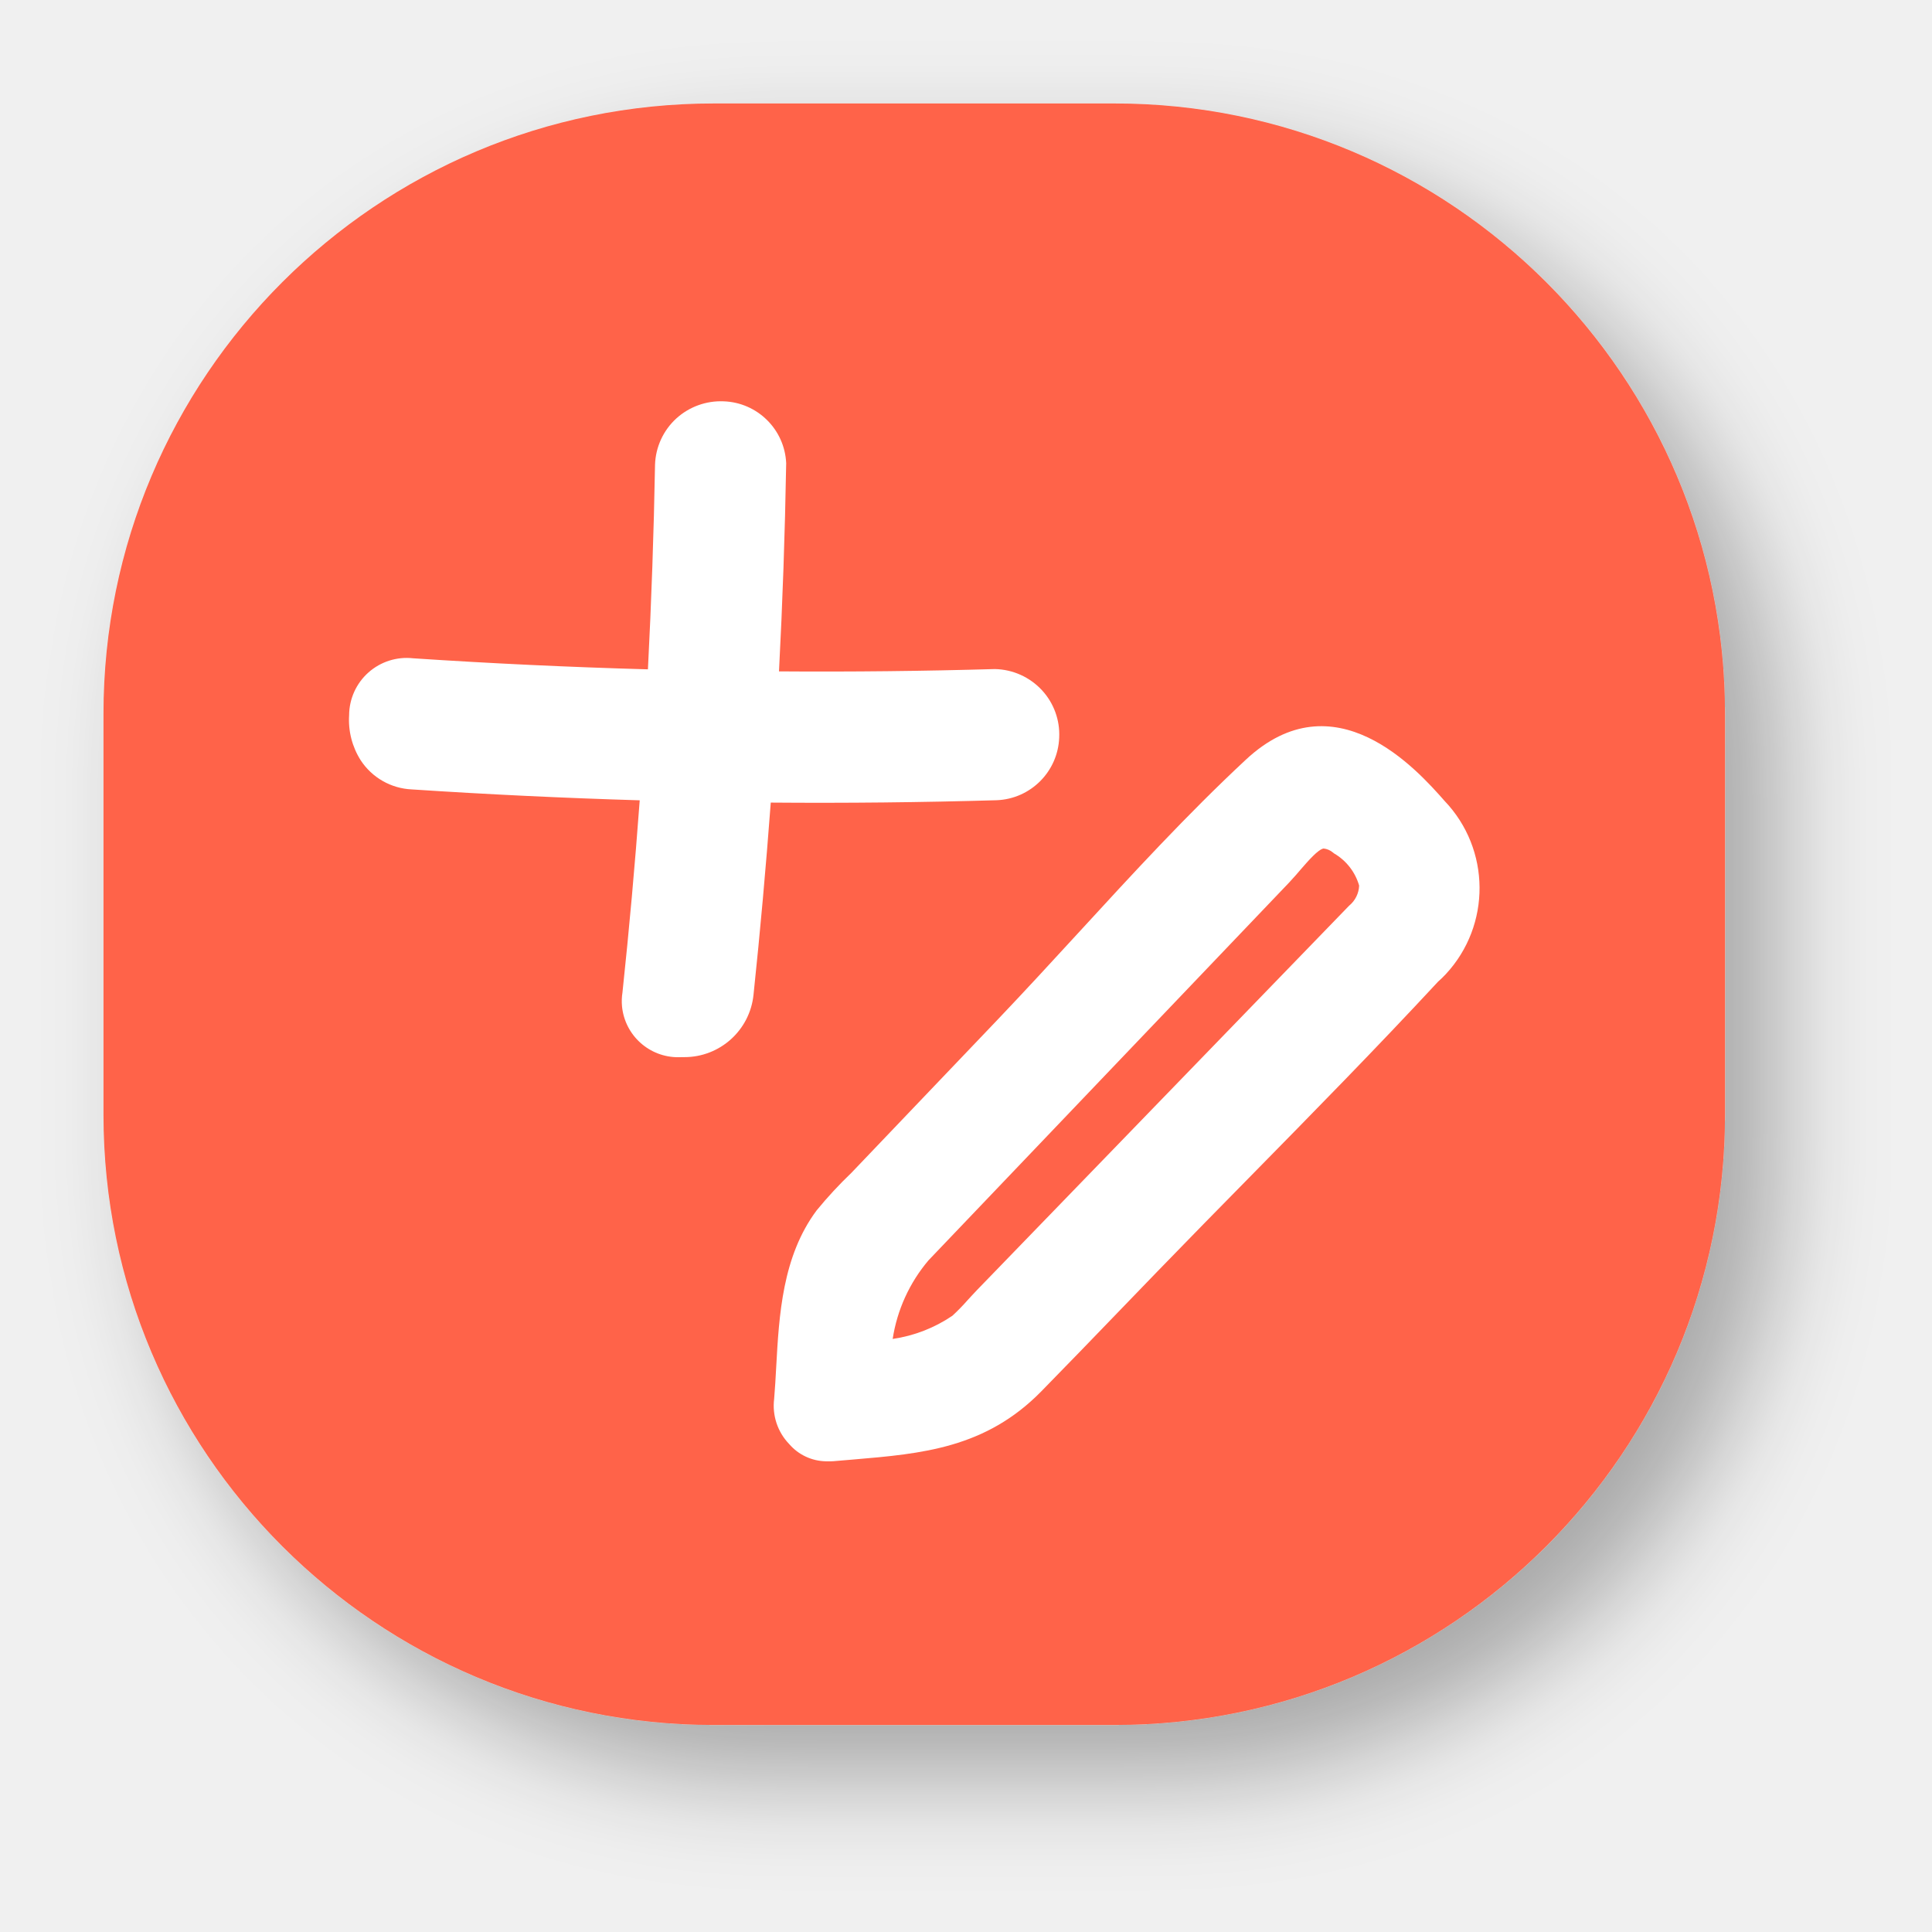
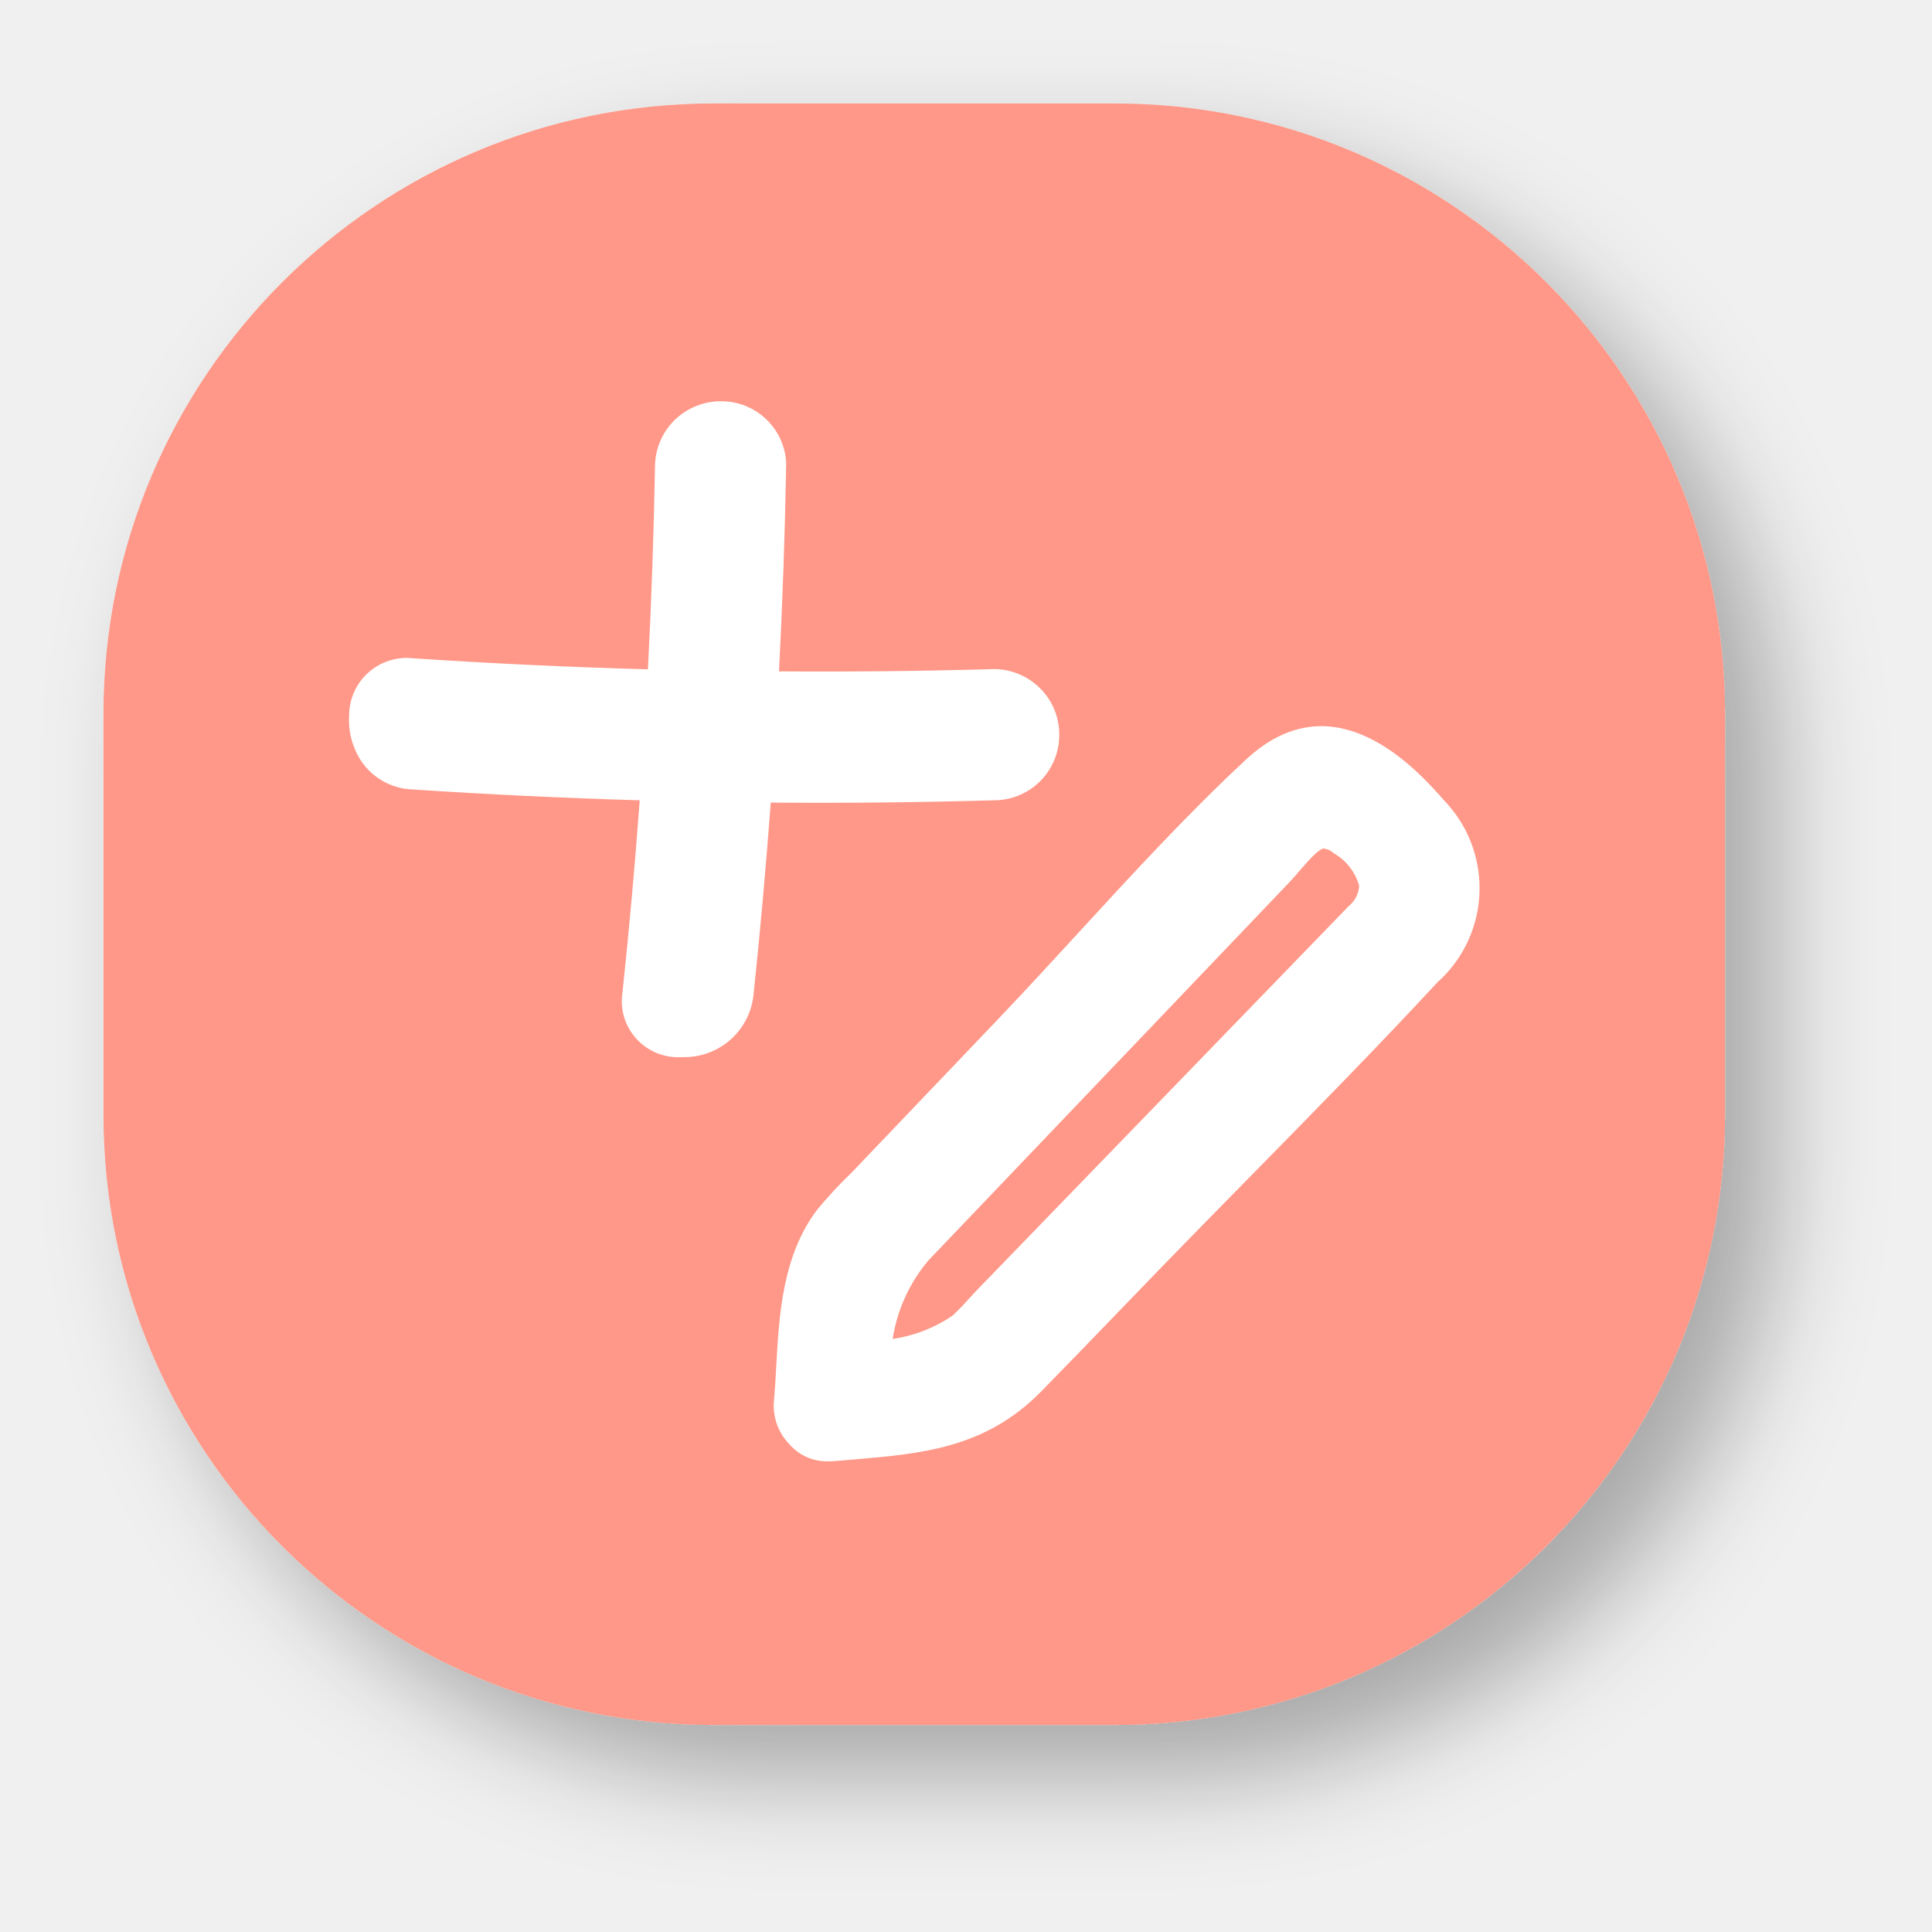
<svg xmlns="http://www.w3.org/2000/svg" width="112" height="112" viewBox="0 0 112 112">
  <defs>
    <filter id="패스_1188" x="0" y="0" width="112" height="112" filterUnits="userSpaceOnUse">
      <feOffset dx="3" dy="3" input="SourceAlpha" />
      <feGaussianBlur stdDeviation="3" result="blur" />
      <feFlood flood-opacity="0.302" />
      <feComposite operator="in" in2="blur" />
      <feComposite in="SourceGraphic" />
    </filter>
  </defs>
  <g id="그룹_3508" data-name="그룹 3508" transform="translate(-1616.681 -1923.592)">
    <g transform="matrix(1, 0, 0, 1, 1616.68, 1923.59)" filter="url(#패스_1188)">
-       <path id="패스_1188-2" data-name="패스 1188" d="M35.379,0H58.621A35.379,35.379,0,0,1,94,35.379V58.621A35.379,35.379,0,0,1,58.621,94H35.379A35.379,35.379,0,0,1,0,58.621V35.379A35.379,35.379,0,0,1,35.379,0Z" transform="translate(6 6)" fill="#ff634a" />
+       <path id="패스_1188-2" data-name="패스 1188" d="M35.379,0H58.621A35.379,35.379,0,0,1,94,35.379V58.621A35.379,35.379,0,0,1,58.621,94H35.379A35.379,35.379,0,0,1,0,58.621V35.379A35.379,35.379,0,0,1,35.379,0Z" transform="translate(6 6)" fill="#ff9888" />
    </g>
    <g id="그룹_3507" data-name="그룹 3507" transform="translate(1636.91 1946.854)">
      <path id="패스_1186" data-name="패스 1186" d="M1678.256,1966.529a3.778,3.778,0,0,0-.994-2.736h0a3.824,3.824,0,0,0-2.74-1.233c-4.086.118-8.29.166-12.51.135.207-3.961.347-7.995.417-12.073a3.759,3.759,0,0,0-3.629-3.583,3.842,3.842,0,0,0-2.742.995,3.8,3.8,0,0,0-1.232,2.675c-.07,3.932-.209,7.922-.412,11.867-4.531-.126-9.108-.341-13.609-.64a3.338,3.338,0,0,0-3.713,3.293,4.359,4.359,0,0,0,.672,2.621,3.737,3.737,0,0,0,2.963,1.687c4.367.289,8.808.5,13.211.632-.274,3.731-.611,7.484-1,11.139a3.232,3.232,0,0,0-.027.8,3.265,3.265,0,0,0,3.281,2.954c.069,0,.139,0,.209-.005l.121,0a4.026,4.026,0,0,0,4.013-3.615c.387-3.666.722-7.412,1-11.141,4.355.036,8.755-.011,13.1-.137A3.778,3.778,0,0,0,1678.256,1966.529Z" transform="translate(-1637.082 -1947.036)" fill="#fff" />
      <path id="패스_1187" data-name="패스 1187" d="M1689.076,1967.814c-3.394,3.159-6.605,6.656-9.709,10.037-1.522,1.658-3.1,3.373-4.658,5.009l-8.5,8.905a24.344,24.344,0,0,0-2.015,2.177c-1.99,2.67-2.178,6.08-2.344,9.087-.034.628-.068,1.244-.119,1.839a3.2,3.2,0,0,0,.872,2.619,2.874,2.874,0,0,0,2.131,1l.117,0h.182c.045,0,.091,0,.136-.006.4-.038.792-.071,1.183-.1,3.921-.333,7.625-.647,10.859-3.942,1.526-1.556,3.037-3.123,4.549-4.691l2.187-2.265q2.7-2.784,5.422-5.544c3.59-3.653,7.3-7.429,10.85-11.257.156-.138.307-.284.451-.438a7.324,7.324,0,0,0-.073-10.039C1698.993,1968.382,1694.215,1963.022,1689.076,1967.814Zm6,8.45-21.577,22.287c-.187.194-.372.4-.558.6a11.746,11.746,0,0,1-.879.9,8.3,8.3,0,0,1-3.46,1.343,9.207,9.207,0,0,1,2.076-4.556l20.923-21.919c.022-.023.043-.047.063-.071.206-.219.406-.449.6-.679.428-.492,1.007-1.16,1.32-1.206a1,1,0,0,1,.538.23c.022.019.045.037.069.055a3.174,3.174,0,0,1,1.453,1.866A1.585,1.585,0,0,1,1695.08,1976.264Z" transform="translate(-1637.082 -1947.036)" fill="#fff" />
    </g>
  </g>
</svg>
